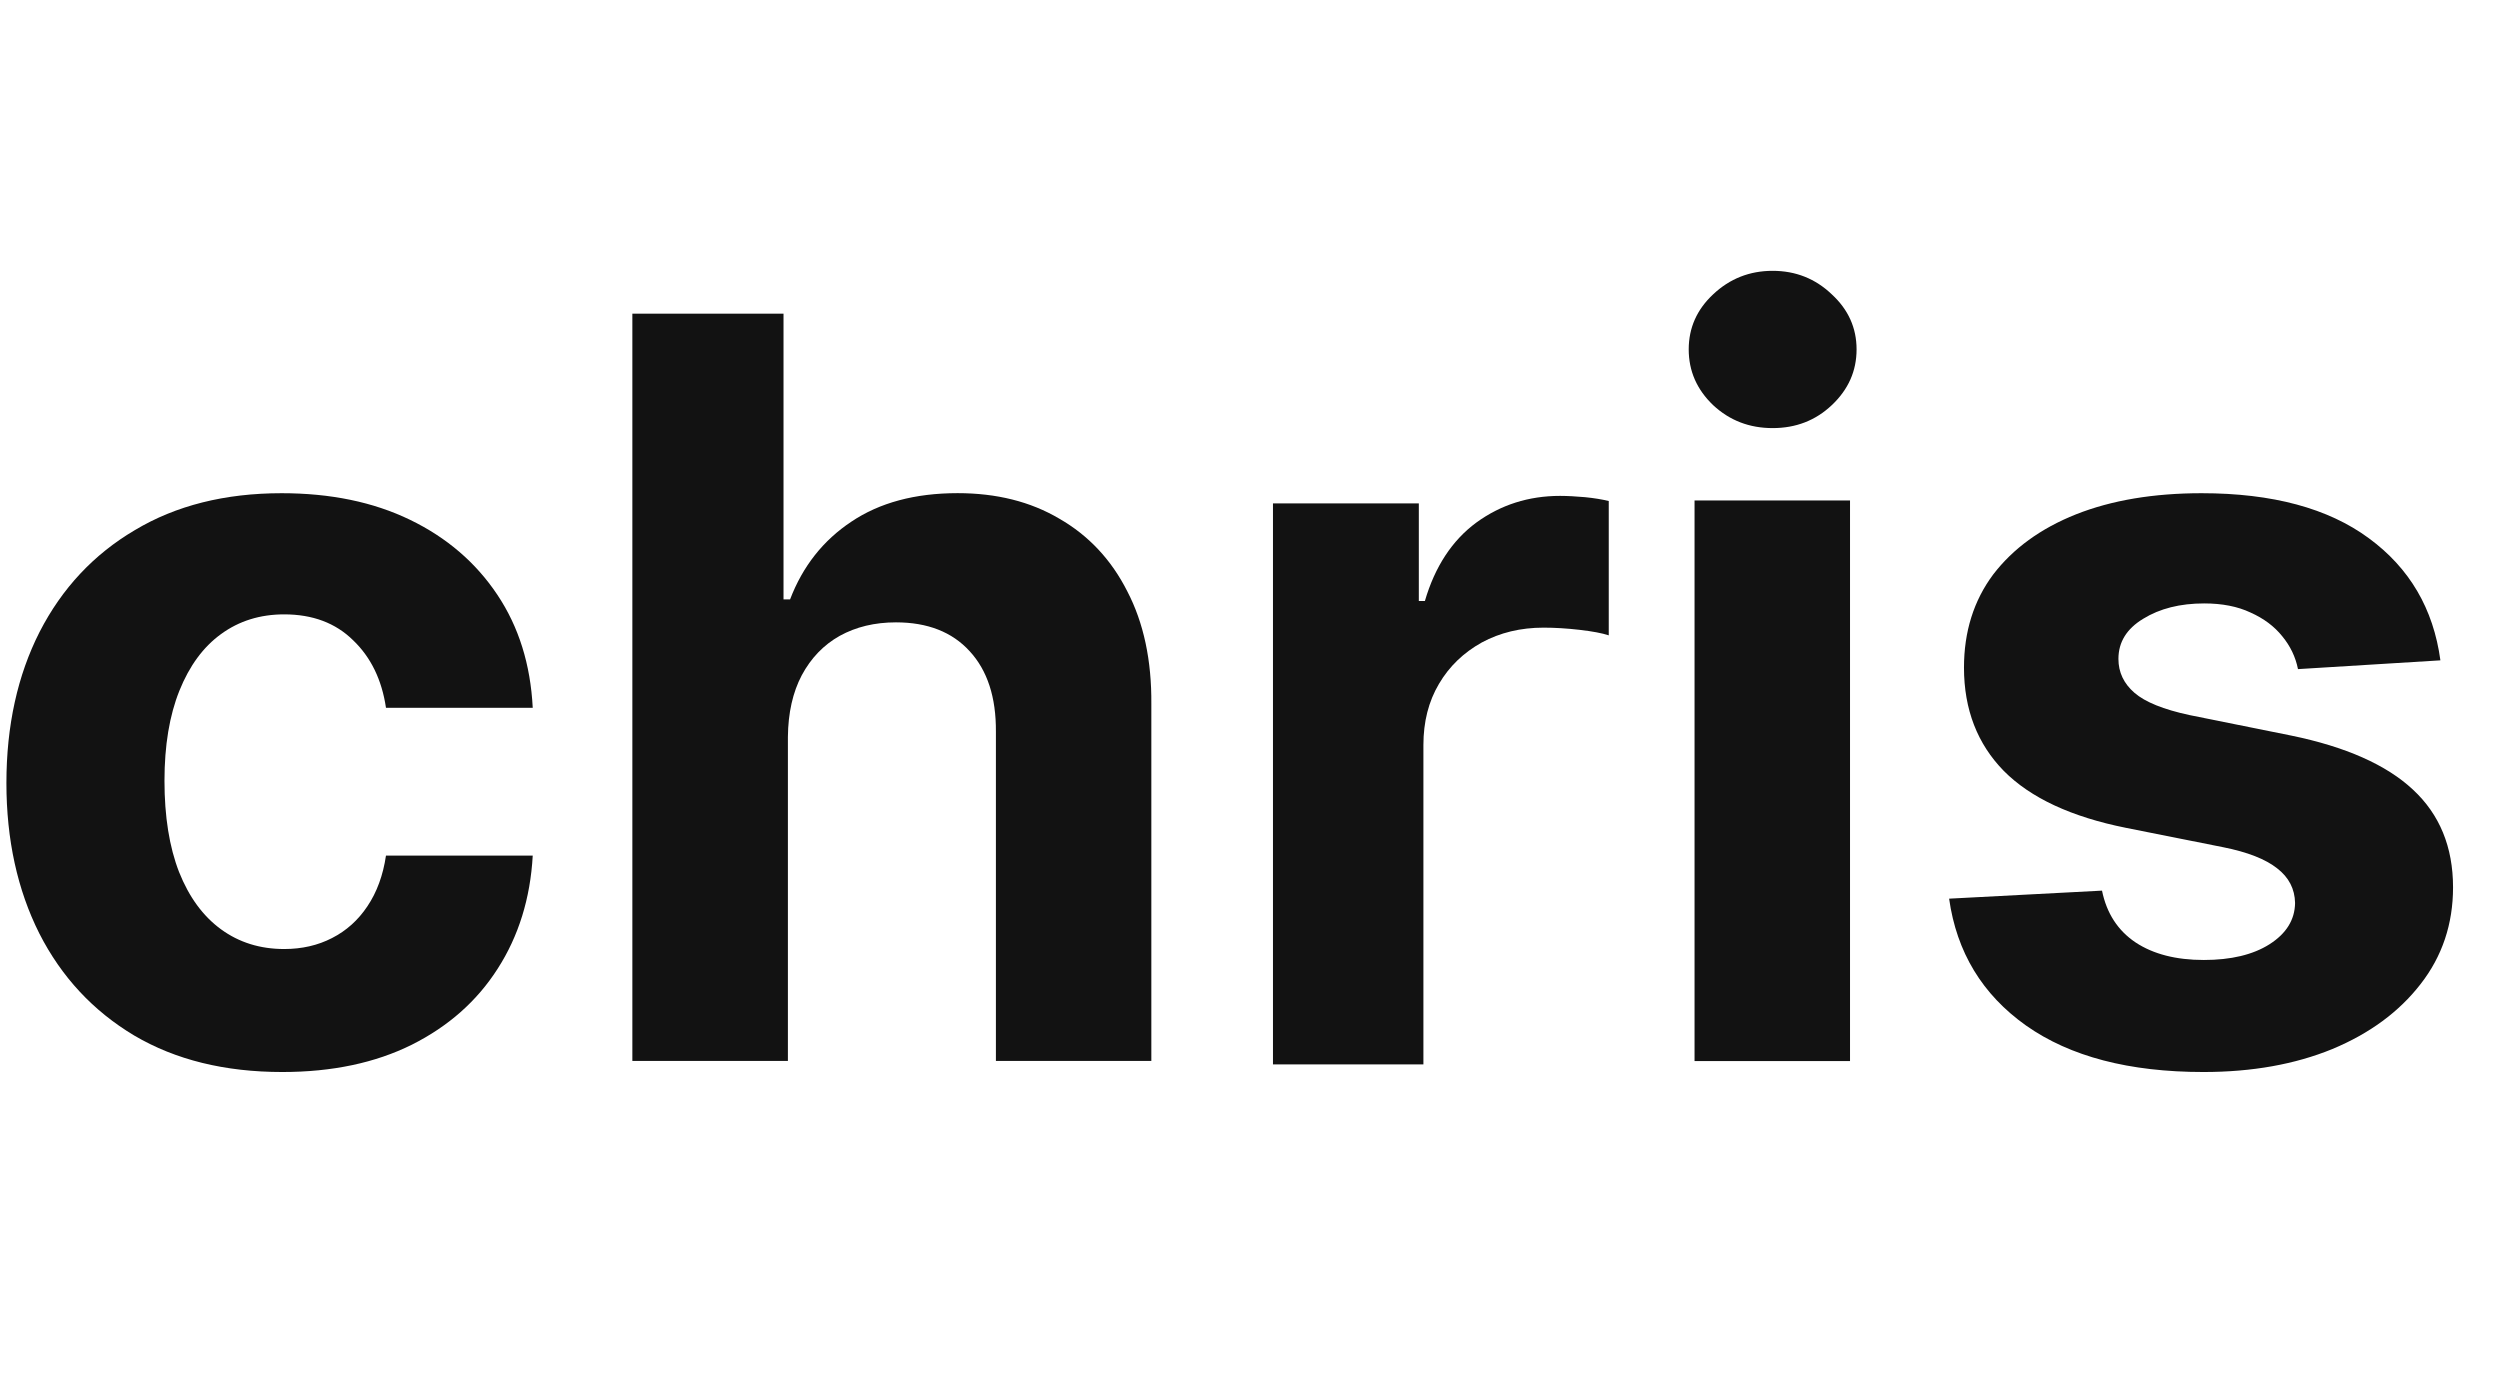
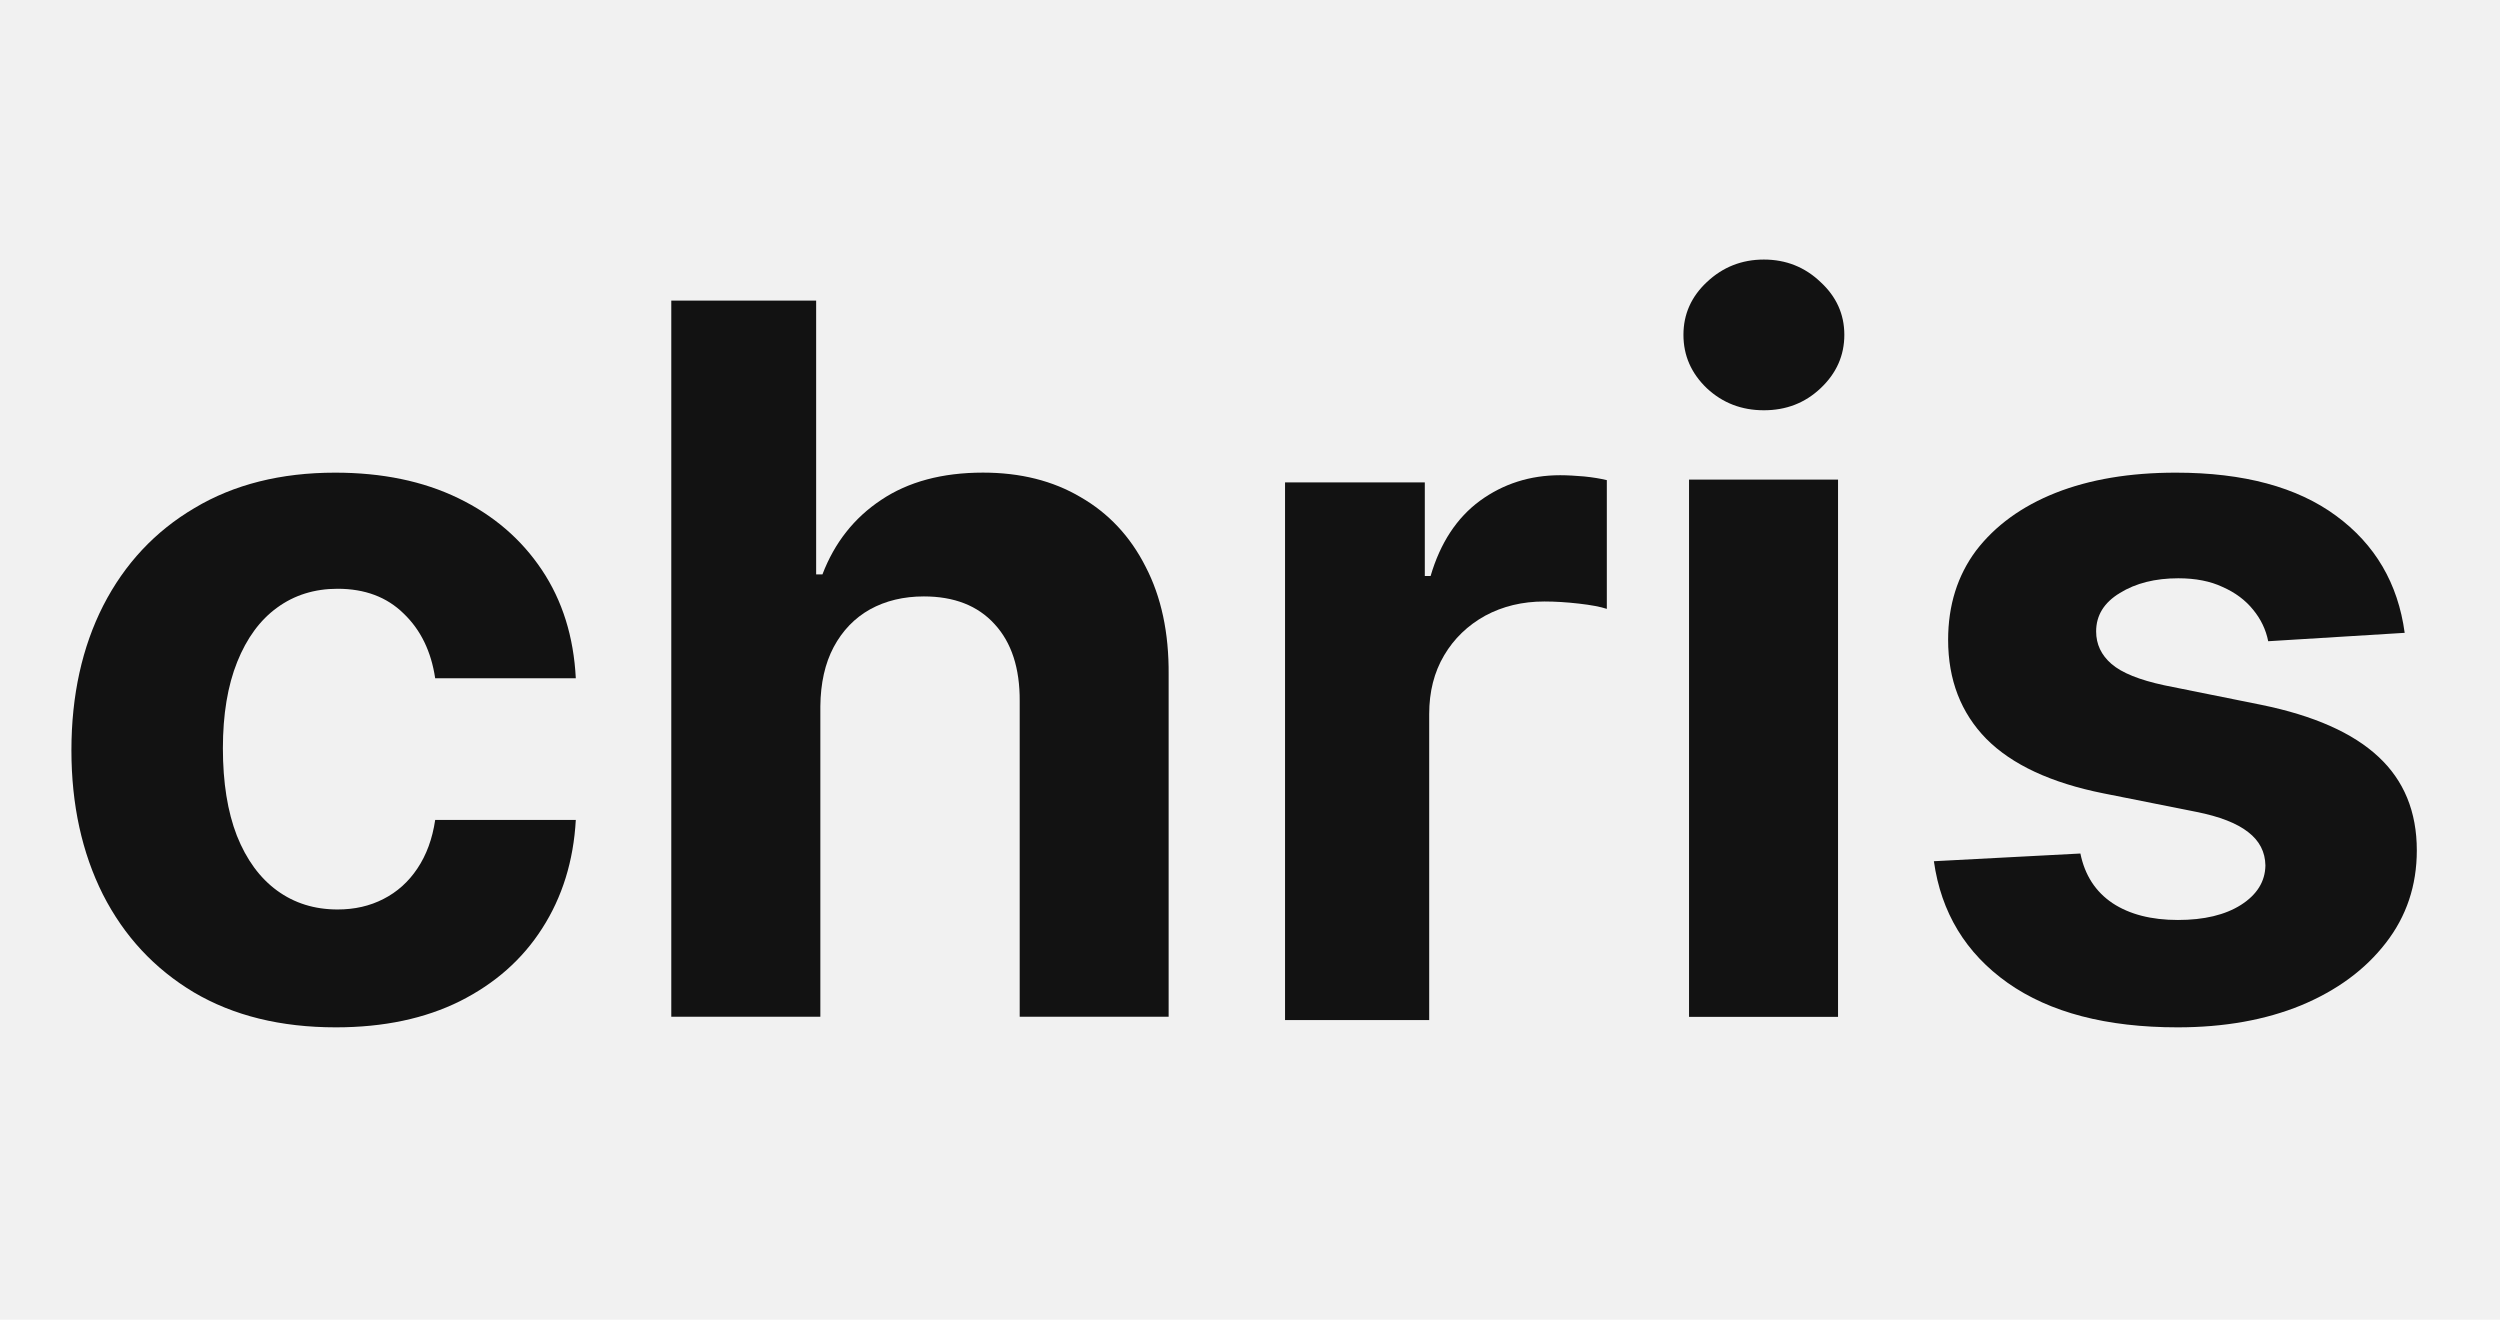
- <svg xmlns="http://www.w3.org/2000/svg" width="138" height="76" viewBox="0 0 138 76" fill="none">
-   <path d="M134.71 36.451L126.849 36.935C126.715 36.264 126.424 35.659 125.981 35.122C125.539 34.571 124.955 34.135 124.229 33.812C123.518 33.476 122.665 33.309 121.671 33.309C120.341 33.309 119.221 33.591 118.307 34.155C117.394 34.706 116.937 35.444 116.937 36.371C116.937 37.11 117.233 37.734 117.824 38.244C118.414 38.755 119.427 39.164 120.865 39.473L126.466 40.602C129.474 41.219 131.721 42.213 133.19 43.583C134.669 44.953 135.408 46.753 135.408 48.981C135.408 51.009 134.811 52.789 133.615 54.323C132.43 55.852 130.81 57.048 128.741 57.909C126.688 58.749 124.316 59.175 121.631 59.175C117.534 59.175 114.271 58.324 111.841 56.612C109.425 54.9 108.007 52.561 107.591 49.606L116.031 49.163C116.285 50.411 116.904 51.366 117.885 52.023C118.864 52.669 120.119 52.991 121.65 52.991C123.154 52.991 124.363 52.702 125.276 52.124C126.203 51.533 126.674 50.774 126.688 49.847C126.674 49.069 126.345 48.431 125.701 47.934C125.056 47.423 124.062 47.034 122.718 46.766L117.36 45.698C114.339 45.093 112.089 44.046 110.61 42.555C109.152 41.065 108.412 39.164 108.412 36.855C108.412 34.867 108.949 33.154 110.023 31.713C111.117 30.284 112.639 29.17 114.599 28.39C116.574 27.61 118.884 27.225 121.53 27.225C125.439 27.225 128.514 28.056 130.756 29.707C133.008 31.358 134.325 33.605 134.71 36.451Z" fill="#121212" />
-   <path d="M93.539 58.57V27.624H102.121V58.57H93.539ZM97.85 23.631C96.574 23.631 95.48 23.216 94.566 22.365C93.666 21.504 93.217 20.481 93.217 19.286C93.217 18.101 93.666 17.087 94.566 16.247C95.48 15.386 96.574 14.95 97.85 14.95C99.125 14.95 100.213 15.386 101.114 16.247C102.027 17.087 102.483 18.101 102.483 19.286C102.483 20.481 102.027 21.504 101.114 22.365C100.213 23.216 99.125 23.631 97.85 23.631Z" fill="#121212" />
-   <path d="M43.492 40.68V58.565H34.906V17.315H43.25V33.085H43.613C44.311 31.258 45.439 29.828 46.997 28.795C48.555 27.749 50.509 27.222 52.859 27.222C55.008 27.222 56.882 27.688 58.48 28.634C60.089 29.559 61.345 30.896 62.227 32.642C63.128 34.374 63.574 36.449 63.554 38.867V58.565H54.974V40.398C54.988 38.491 54.505 37.007 53.524 35.945C52.557 34.885 51.201 34.354 49.455 34.354C48.286 34.354 47.252 34.603 46.353 35.099C45.467 35.597 44.768 36.321 44.257 37.275C43.761 38.215 43.505 39.35 43.492 40.68Z" fill="#121212" />
-   <path d="M15.585 59.175C12.415 59.175 9.689 58.506 7.406 57.159C5.137 55.802 3.393 53.928 2.167 51.52C0.961 49.116 0.354 46.349 0.354 43.22C0.354 40.051 0.972 37.271 2.187 34.88C3.423 32.472 5.177 30.598 7.447 29.261C9.716 27.904 12.415 27.225 15.545 27.225C18.244 27.225 20.608 27.711 22.636 28.694C24.664 29.676 26.266 31.054 27.451 32.827C28.637 34.599 29.285 36.679 29.407 39.07H21.306C21.078 37.526 20.474 36.283 19.493 35.343C18.526 34.39 17.258 33.913 15.686 33.913C14.356 33.913 13.194 34.276 12.201 35.001C11.22 35.713 10.455 36.753 9.904 38.124C9.354 39.493 9.079 41.152 9.079 43.099C9.079 45.073 9.347 46.753 9.884 48.135C10.435 49.519 11.207 50.573 12.201 51.298C13.194 52.023 14.356 52.386 15.686 52.386C16.666 52.386 17.546 52.184 18.325 51.782C19.117 51.379 19.769 50.794 20.279 50.029C20.803 49.251 21.145 48.317 21.306 47.229H29.407C29.275 49.593 28.627 51.675 27.472 53.472C26.327 55.265 24.751 56.653 22.737 57.666C20.722 58.669 18.338 59.175 15.585 59.175Z" fill="#121212" />
-   <path d="M70.268 58.755V27.788H78.319V33.177H78.653C79.21 31.273 80.162 29.824 81.5 28.841C82.837 27.869 84.376 27.373 86.119 27.373C86.544 27.373 87.01 27.403 87.496 27.444C87.993 27.494 88.428 27.565 88.803 27.656V35.071C88.439 34.95 87.902 34.849 87.193 34.767C86.484 34.686 85.825 34.646 85.207 34.646C83.941 34.646 82.806 34.919 81.793 35.466C80.79 36.024 80 36.783 79.433 37.746C78.856 38.718 78.572 39.843 78.572 41.129V58.755H70.268Z" fill="#121212" />
+ <svg xmlns="http://www.w3.org/2000/svg" viewBox="0 0 144 76" width="144" height="76">
+   <path transform="matrix(1.013 0 0 1.013 -73.92 -34.2)" fill="#f1f1f1" d="M72 33.75L216 33.75L216 108.8L72 108.8Z" />
+   <path transform="matrix(1.013 0 0 1.013 125.3 43.2)" fill="#121212" d="M13.04 -6.662C13.04 -6.662 5.28 -6.185 5.28 -6.185C5.148 -6.847 4.861 -7.444 4.424 -7.974C3.987 -8.518 3.411 -8.949 2.694 -9.267C1.992 -9.599 1.15 -9.764 0.169 -9.764C-1.144 -9.764 -2.25 -9.486 -3.152 -8.929C-4.053 -8.385 -4.504 -7.656 -4.504 -6.741C-4.504 -6.012 -4.212 -5.396 -3.629 -4.892C-3.046 -4.388 -2.046 -3.984 -0.626 -3.679C-0.626 -3.679 4.902 -2.565 4.902 -2.565C7.872 -1.956 10.09 -0.974 11.54 0.378C13 1.73 13.73 3.507 13.73 5.707C13.73 7.709 13.14 9.466 11.96 10.98C10.79 12.49 9.191 13.67 7.148 14.52C5.121 15.35 2.78 15.77 0.13 15.77C-3.915 15.77 -7.136 14.93 -9.535 13.24C-11.92 11.55 -13.32 9.241 -13.73 6.324C-13.73 6.324 -5.399 5.886 -5.399 5.886C-5.148 7.119 -4.537 8.061 -3.569 8.71C-2.602 9.347 -1.363 9.665 0.148 9.665C1.633 9.665 2.826 9.38 3.728 8.81C4.643 8.226 5.108 7.477 5.121 6.562C5.108 5.794 4.783 5.164 4.147 4.673C3.51 4.169 2.529 3.785 1.202 3.52C1.202 3.52 -4.087 2.466 -4.087 2.466C-7.069 1.869 -9.29 0.835 -10.75 -0.636C-12.19 -2.108 -12.92 -3.984 -12.92 -6.264C-12.92 -8.226 -12.39 -9.917 -11.33 -11.34C-10.25 -12.75 -8.747 -13.85 -6.812 -14.62C-4.863 -15.39 -2.582 -15.77 0.029 -15.77C3.888 -15.77 6.924 -14.95 9.137 -13.32C11.36 -11.69 12.66 -9.472 13.04 -6.662Z" />
+   <path transform="matrix(1.013 0 0 1.013 101.6 36.76)" fill="#121212" d="M-4.256 21.53L-4.256 -9.019L4.216 -9.019L4.216 21.53L-4.256 21.53ZM-5e-05 -12.96C-1.26 -12.96 -2.34 -13.37 -3.242 -14.21C-4.13 -15.06 -4.574 -16.07 -4.574 -17.25C-4.574 -18.42 -4.13 -19.42 -3.242 -20.25C-2.34 -21.1 -1.26 -21.53 -5e-05 -21.53C1.259 -21.53 2.333 -21.1 3.222 -20.25C4.123 -19.42 4.574 -18.42 4.574 -17.25C4.574 -16.07 4.123 -15.06 3.222 -14.21C2.333 -13.37 1.259 -12.96 -5e-05 -12.96Z" />
+   <path transform="matrix(1.013 0 0 1.013 53 37.94)" fill="#121212" d="M-5.674 2.705L-5.674 20.36L-14.15 20.36L-14.15 -20.36L-5.913 -20.36L-5.913 -4.793C-5.913 -4.793 -5.555 -4.793 -5.555 -4.793C-4.866 -6.596 -3.752 -8.008 -2.214 -9.028C-0.676 -10.06 1.253 -10.58 3.573 -10.58C5.694 -10.58 7.544 -10.12 9.121 -9.187C10.71 -8.273 11.95 -6.954 12.82 -5.23C13.71 -3.52 14.15 -1.472 14.13 0.915C14.13 0.915 14.13 20.36 14.13 20.36L5.661 20.36C5.661 20.36 5.661 2.426 5.661 2.426C5.674 0.543 5.197 -0.921 4.229 -1.969C3.275 -3.016 1.936 -3.54 0.212 -3.54C-0.941 -3.54 -1.962 -3.294 -2.85 -2.804C-3.725 -2.313 -4.415 -1.598 -4.919 -0.656C-5.409 0.272 -5.661 1.392 -5.674 2.705Z" />
+   <path transform="matrix(1.013 0 0 1.013 18.64 43.2)" fill="#121212" d="M0.696 15.77C-2.433 15.77 -5.124 15.11 -7.378 13.78C-9.618 12.44 -11.34 10.59 -12.55 8.213C-13.74 5.84 -14.34 3.109 -14.34 0.02C-14.34 -3.109 -13.73 -5.853 -12.53 -8.213C-11.31 -10.59 -9.579 -12.44 -7.338 -13.76C-5.098 -15.1 -2.433 -15.77 0.656 -15.77C3.321 -15.77 5.654 -15.29 7.656 -14.32C9.658 -13.35 11.24 -11.99 12.41 -10.24C13.58 -8.491 14.22 -6.437 14.34 -4.077C14.34 -4.077 6.344 -4.077 6.344 -4.077C6.118 -5.601 5.522 -6.828 4.554 -7.756C3.599 -8.697 2.347 -9.168 0.795 -9.168C-0.517 -9.168 -1.664 -8.81 -2.645 -8.094C-3.613 -7.391 -4.368 -6.364 -4.912 -5.011C-5.455 -3.659 -5.727 -2.022 -5.727 -0.099C-5.727 1.849 -5.462 3.507 -4.932 4.872C-4.388 6.238 -3.626 7.278 -2.645 7.994C-1.664 8.71 -0.517 9.068 0.795 9.068C1.763 9.068 2.632 8.869 3.401 8.472C4.183 8.074 4.826 7.497 5.33 6.741C5.847 5.973 6.185 5.051 6.344 3.977C6.344 3.977 14.34 3.977 14.34 3.977C14.21 6.311 13.57 8.366 12.43 10.14C11.3 11.91 9.744 13.28 7.756 14.28C5.767 15.27 3.414 15.77 0.696 15.77Z" />
+   <path transform="matrix(1.013 0 0 1.013 70.48 3.8)" fill="#121212" d="M3.493 54.25L3.493 23.68L11.44 23.68L11.44 29L11.77 29C12.32 27.12 13.26 25.69 14.58 24.72C15.9 23.76 17.42 23.27 19.14 23.27C19.56 23.27 20.02 23.3 20.5 23.34C20.99 23.39 21.42 23.46 21.79 23.55L21.79 30.87C21.43 30.75 20.9 30.65 20.2 30.57C19.5 30.49 18.85 30.45 18.24 30.45C16.99 30.45 15.87 30.72 14.87 31.26C13.88 31.81 13.1 32.56 12.54 33.51C11.97 34.47 11.69 35.58 11.69 36.85L11.69 54.25L3.493 54.25Z" />
</svg>
